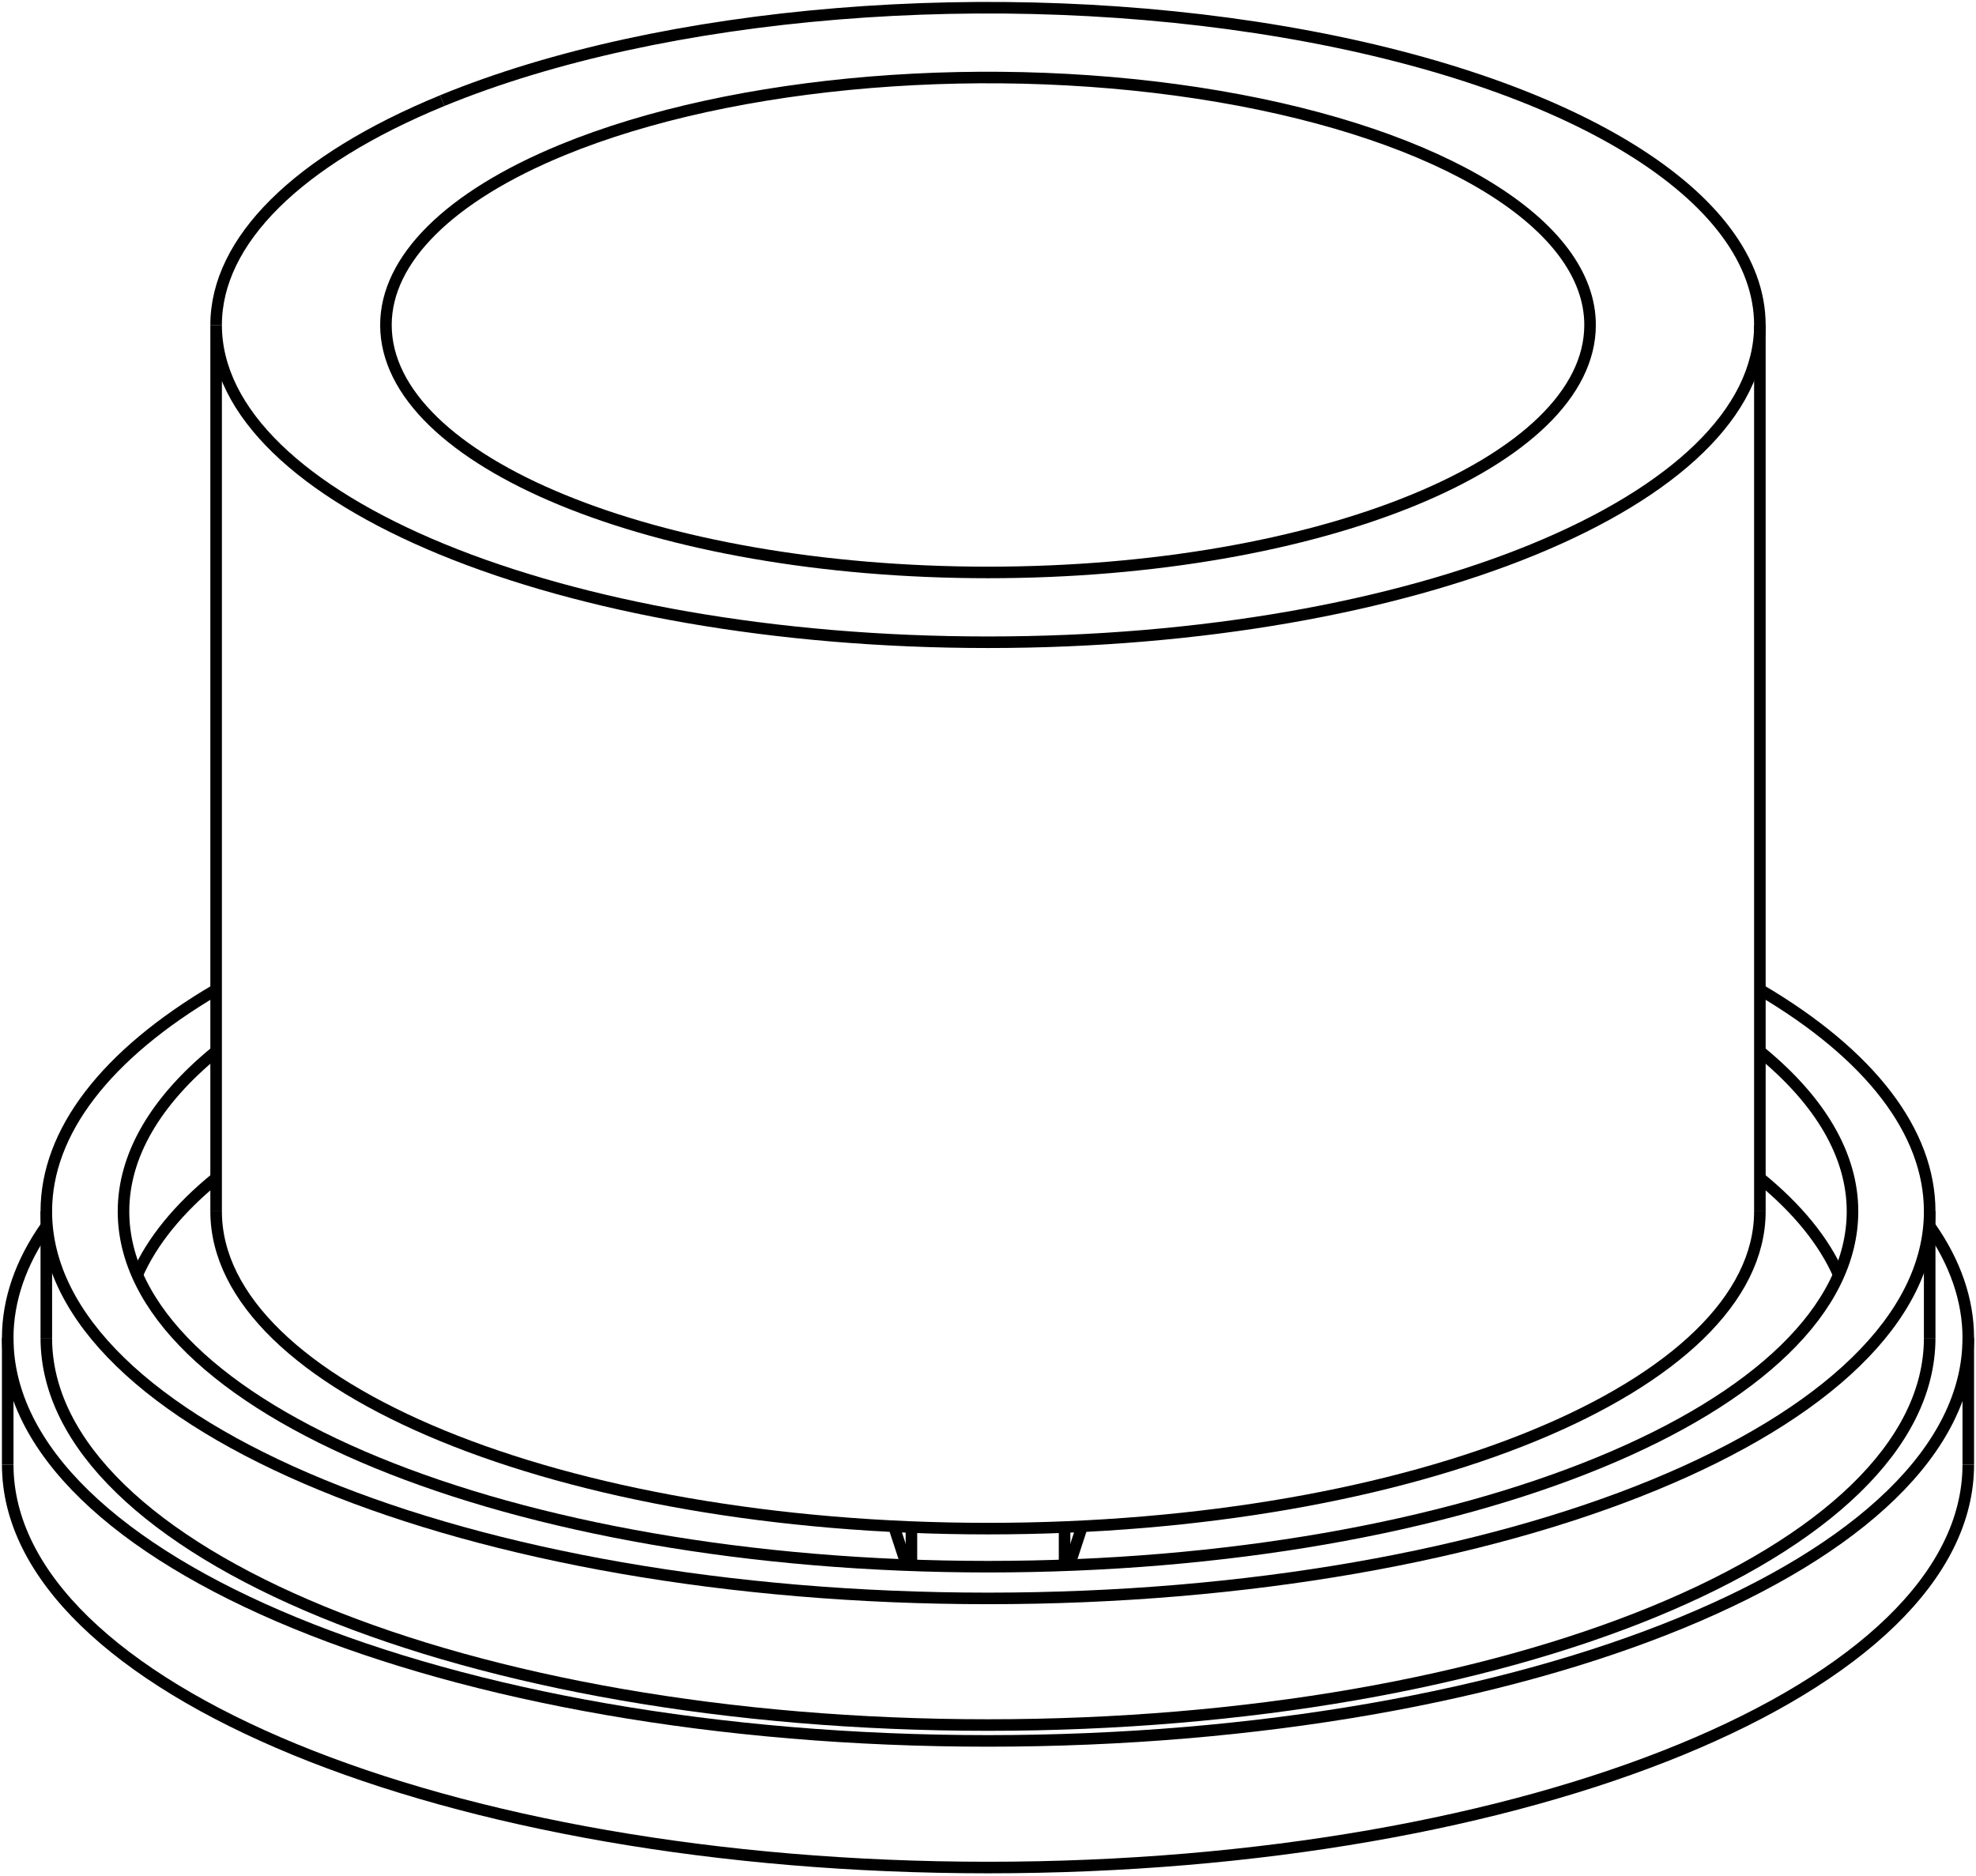
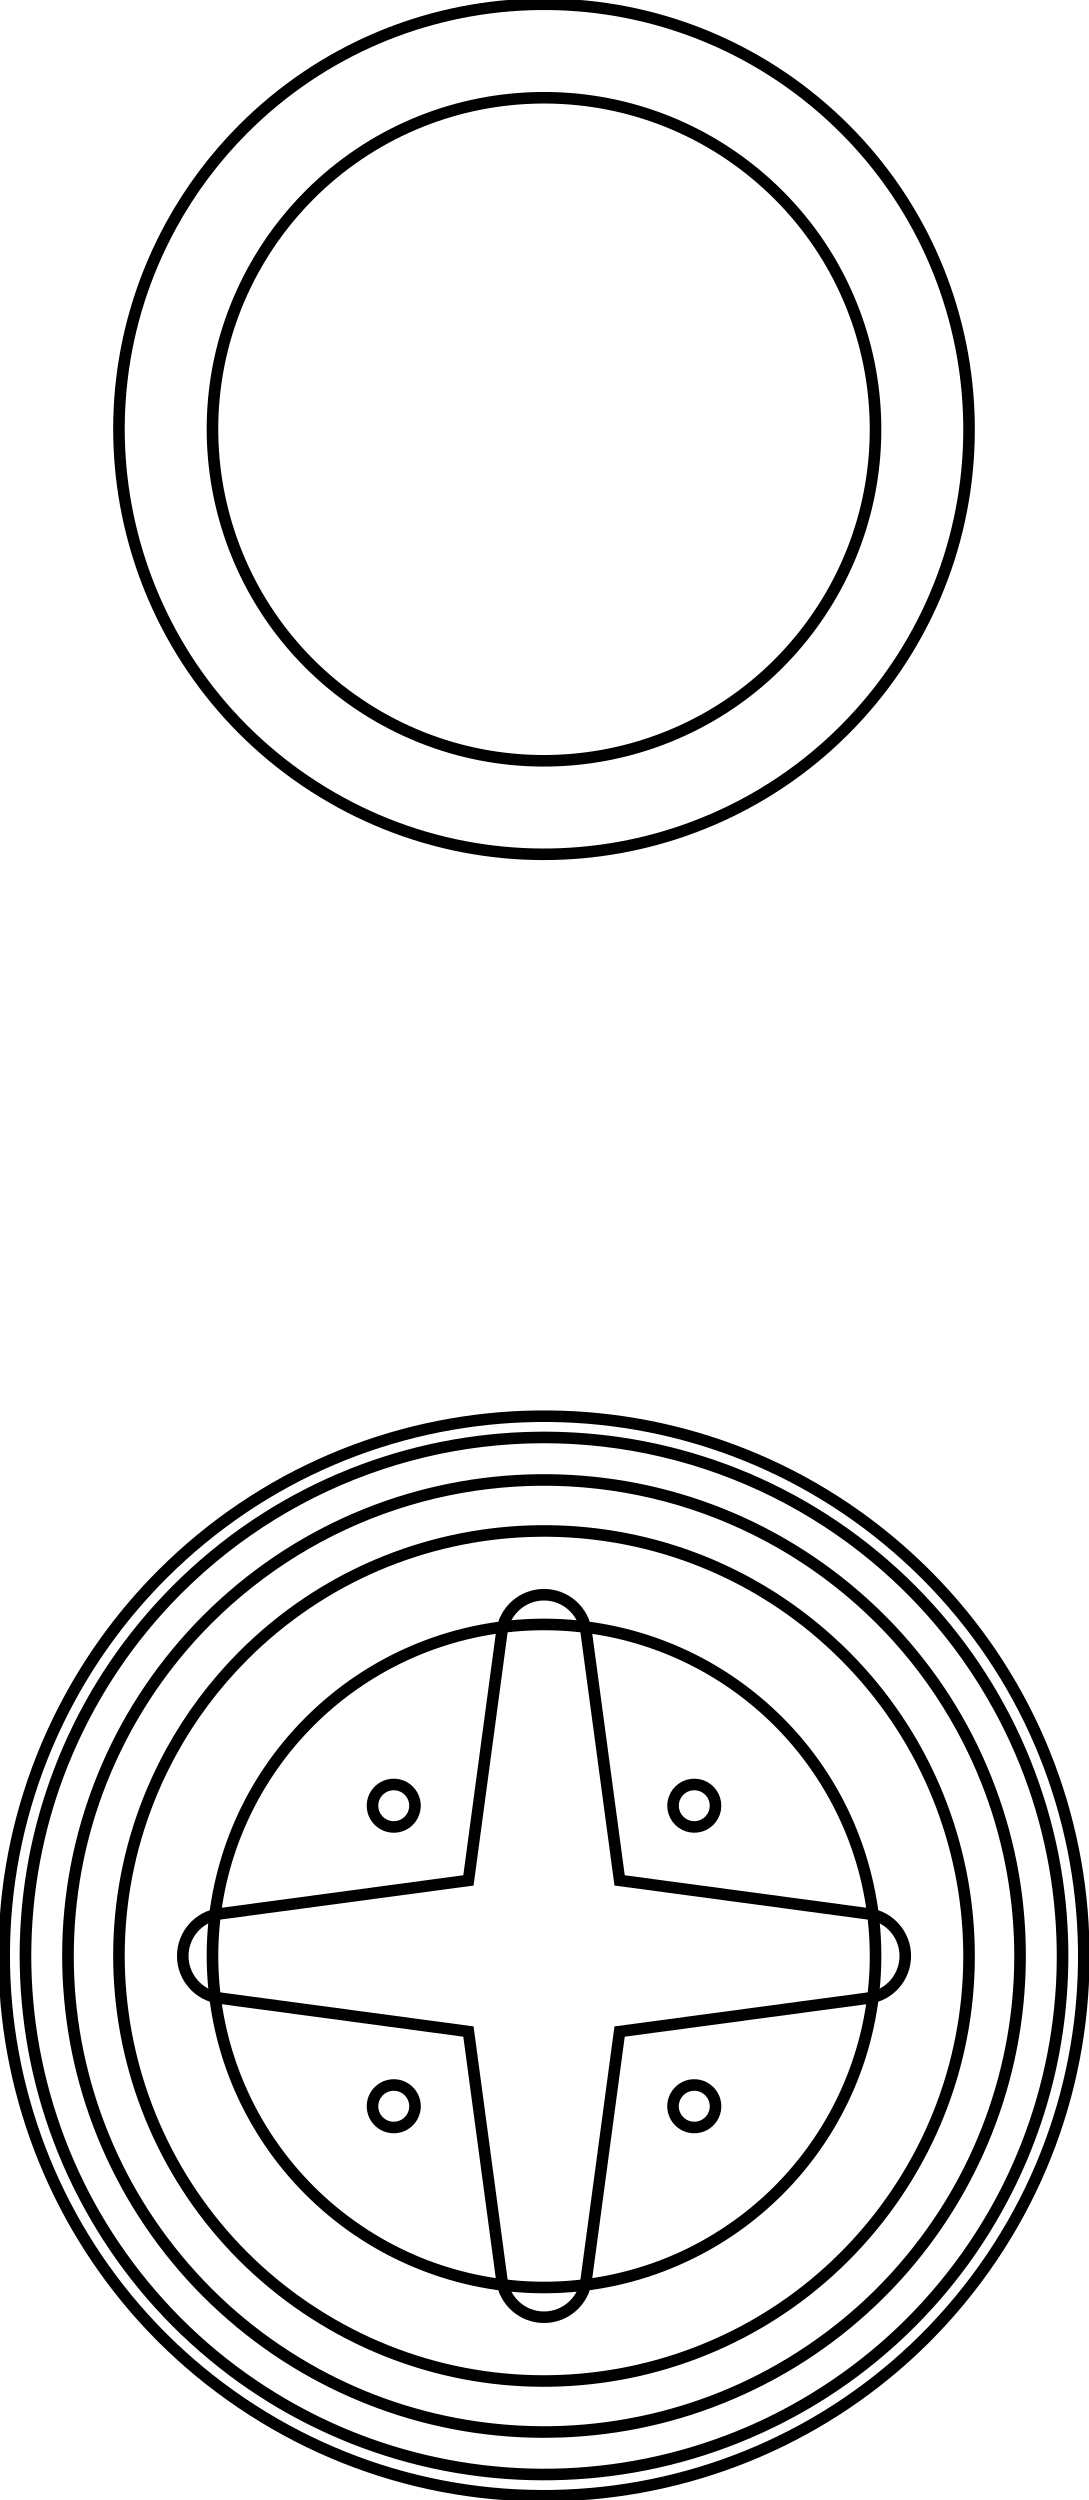
- <svg xmlns="http://www.w3.org/2000/svg" version="1.1" viewBox="-128 -115.95 256 243" fill="none" stroke="black" stroke-width="0.6%" vector-effect="non-scaling-stroke">
-   <path d="M 122 42.924 A 127 52.212 360 0 1 127 57.43 A 127 52.212 360 0 1 -127 57.43 A 127 52.212 360 0 1 -122 42.924" />
-   <path d="M -127 73.838 A 127 52.212 180 0 0 127 73.838" />
-   <path d="M -122 57.43 A 122 50.156 180 0 0 122 57.43" />
-   <path d="M 100 12.29 A 122 50.156 360 0 1 122 41.021 A 122 50.156 360 0 1 -122 41.021 A 122 50.156 360 0 1 -100 12.29" />
-   <path d="M 100 20.285 A 112 46.045 360 0 1 112 41.021 A 112 46.045 360 0 1 -112 41.021 A 112 46.045 360 0 1 -100 20.285" />
-   <path d="M -100 36.694 A 112 46.045 180 0 0 -110.208 49.225" />
-   <path d="M 110.208 49.225 A 112 46.045 180 0 0 100 36.694" />
-   <path d="M 10.548 86.862 L 12.195 81.826" />
-   <path d="M -12.195 81.826 L -10.548 86.862" />
-   <path d="M 9.921 86.885 L 9.921 81.93" />
-   <path d="M -9.921 86.885 L -9.921 81.93" />
-   <path d="M -100 41.021 A 100 41.112 180 0 0 100 41.021" />
-   <path d="M -70.711 -102.908 A 100 41.112 360 0 1 100 -73.838 L 100 41.021" />
-   <path d="M 100 -73.838 A 100 41.112 360 0 1 -100 -73.838 L -100 41.021" />
-   <path d="M -100 -73.838 A 100 41.112 360 0 1 -70.711 -102.908" />
-   <path d="M -55.154 -96.513 A 78 32.067 360 0 1 78 -73.838 A 78 32.067 360 0 1 -78 -73.838 A 78 32.067 360 0 1 -55.154 -96.513 Z" />
-   <path d="M -127 57.43 L -127 73.838" />
-   <path d="M 127 57.43 L 127 73.838" />
-   <path d="M -122 41.021 L -122 57.43" />
-   <path d="M 122 41.021 L 122 57.43" />
+ <svg xmlns="http://www.w3.org/2000/svg" version="1.1" viewBox="-128 -280.606 256 588.212" fill="none" stroke="black" stroke-width="0.6%" vector-effect="non-scaling-stroke">
+   <path d="M -89.803 89.803 A 127 127 0 1 1 -111.453 118.719 A 127 127 0 0 1 -89.803 89.803 Z" />
+   <path d="M -86.267 93.339 A 122 122 0 1 0 107.065 121.116 A 122 122 0 0 0 -86.267 93.339 A 122 122 0 1 1 -107.065 121.116 A 122 122 0 0 1 -86.267 93.339 Z" />
+   <path d="M -79.196 100.41 A 112 112 0 1 1 -98.289 125.91 A 112 112 0 0 1 -79.196 100.41 A 112 112 0 1 0 98.289 125.91 A 112 112 0 0 0 -79.196 100.41 Z" />
+   <path d="M -76.253 169.685 A 10 10 0 0 0 -76.253 189.527 L -17.783 197.389 L -9.921 255.859 A 10 10 0 0 0 9.921 255.859 L 17.783 197.389 L 76.253 189.527 A 10 10 0 0 0 76.253 169.685 L 17.783 161.823 L 9.921 103.353 A 10 10 0 0 0 -9.921 103.353 L -17.783 161.823 L -76.253 169.685 Z" />
+   <path d="M -70.711 108.895 A 100 100 0 1 1 -87.758 131.663 A 100 100 0 0 1 -70.711 108.895 Z" />
+   <path d="M -31.82 211.426 A 5 5 0 1 1 -39.743 212.564 A 5 5 0 0 1 -31.82 211.426 Z" />
+   <path d="M 31.82 211.426 A 5 5 0 1 1 30.967 212.564 A 5 5 0 0 1 31.82 211.426 Z" />
+   <path d="M -31.82 147.786 A 5 5 0 0 1 -39.743 141.853 A 5 5 0 1 1 -31.82 147.786 Z" />
+   <path d="M 31.82 147.786 A 5 5 0 0 1 30.967 141.853 A 5 5 0 1 1 31.82 147.786 Z" />
+   <path d="M -55.154 124.451 A 78 78 0 1 1 -68.451 142.211 A 78 78 0 0 1 -55.154 124.451 A 78 78 0 1 0 68.451 142.211 A 78 78 0 0 0 -55.154 124.451 Z" />
+   <path d="M -70.711 -250.317 A 100 100 0 1 1 -87.758 -227.548 A 100 100 0 0 1 -70.711 -250.317 Z" />
+   <path d="M -55.154 -234.76 A 78 78 0 1 1 -68.451 -217.001 A 78 78 0 0 1 -55.154 -234.76 Z" />
</svg>
